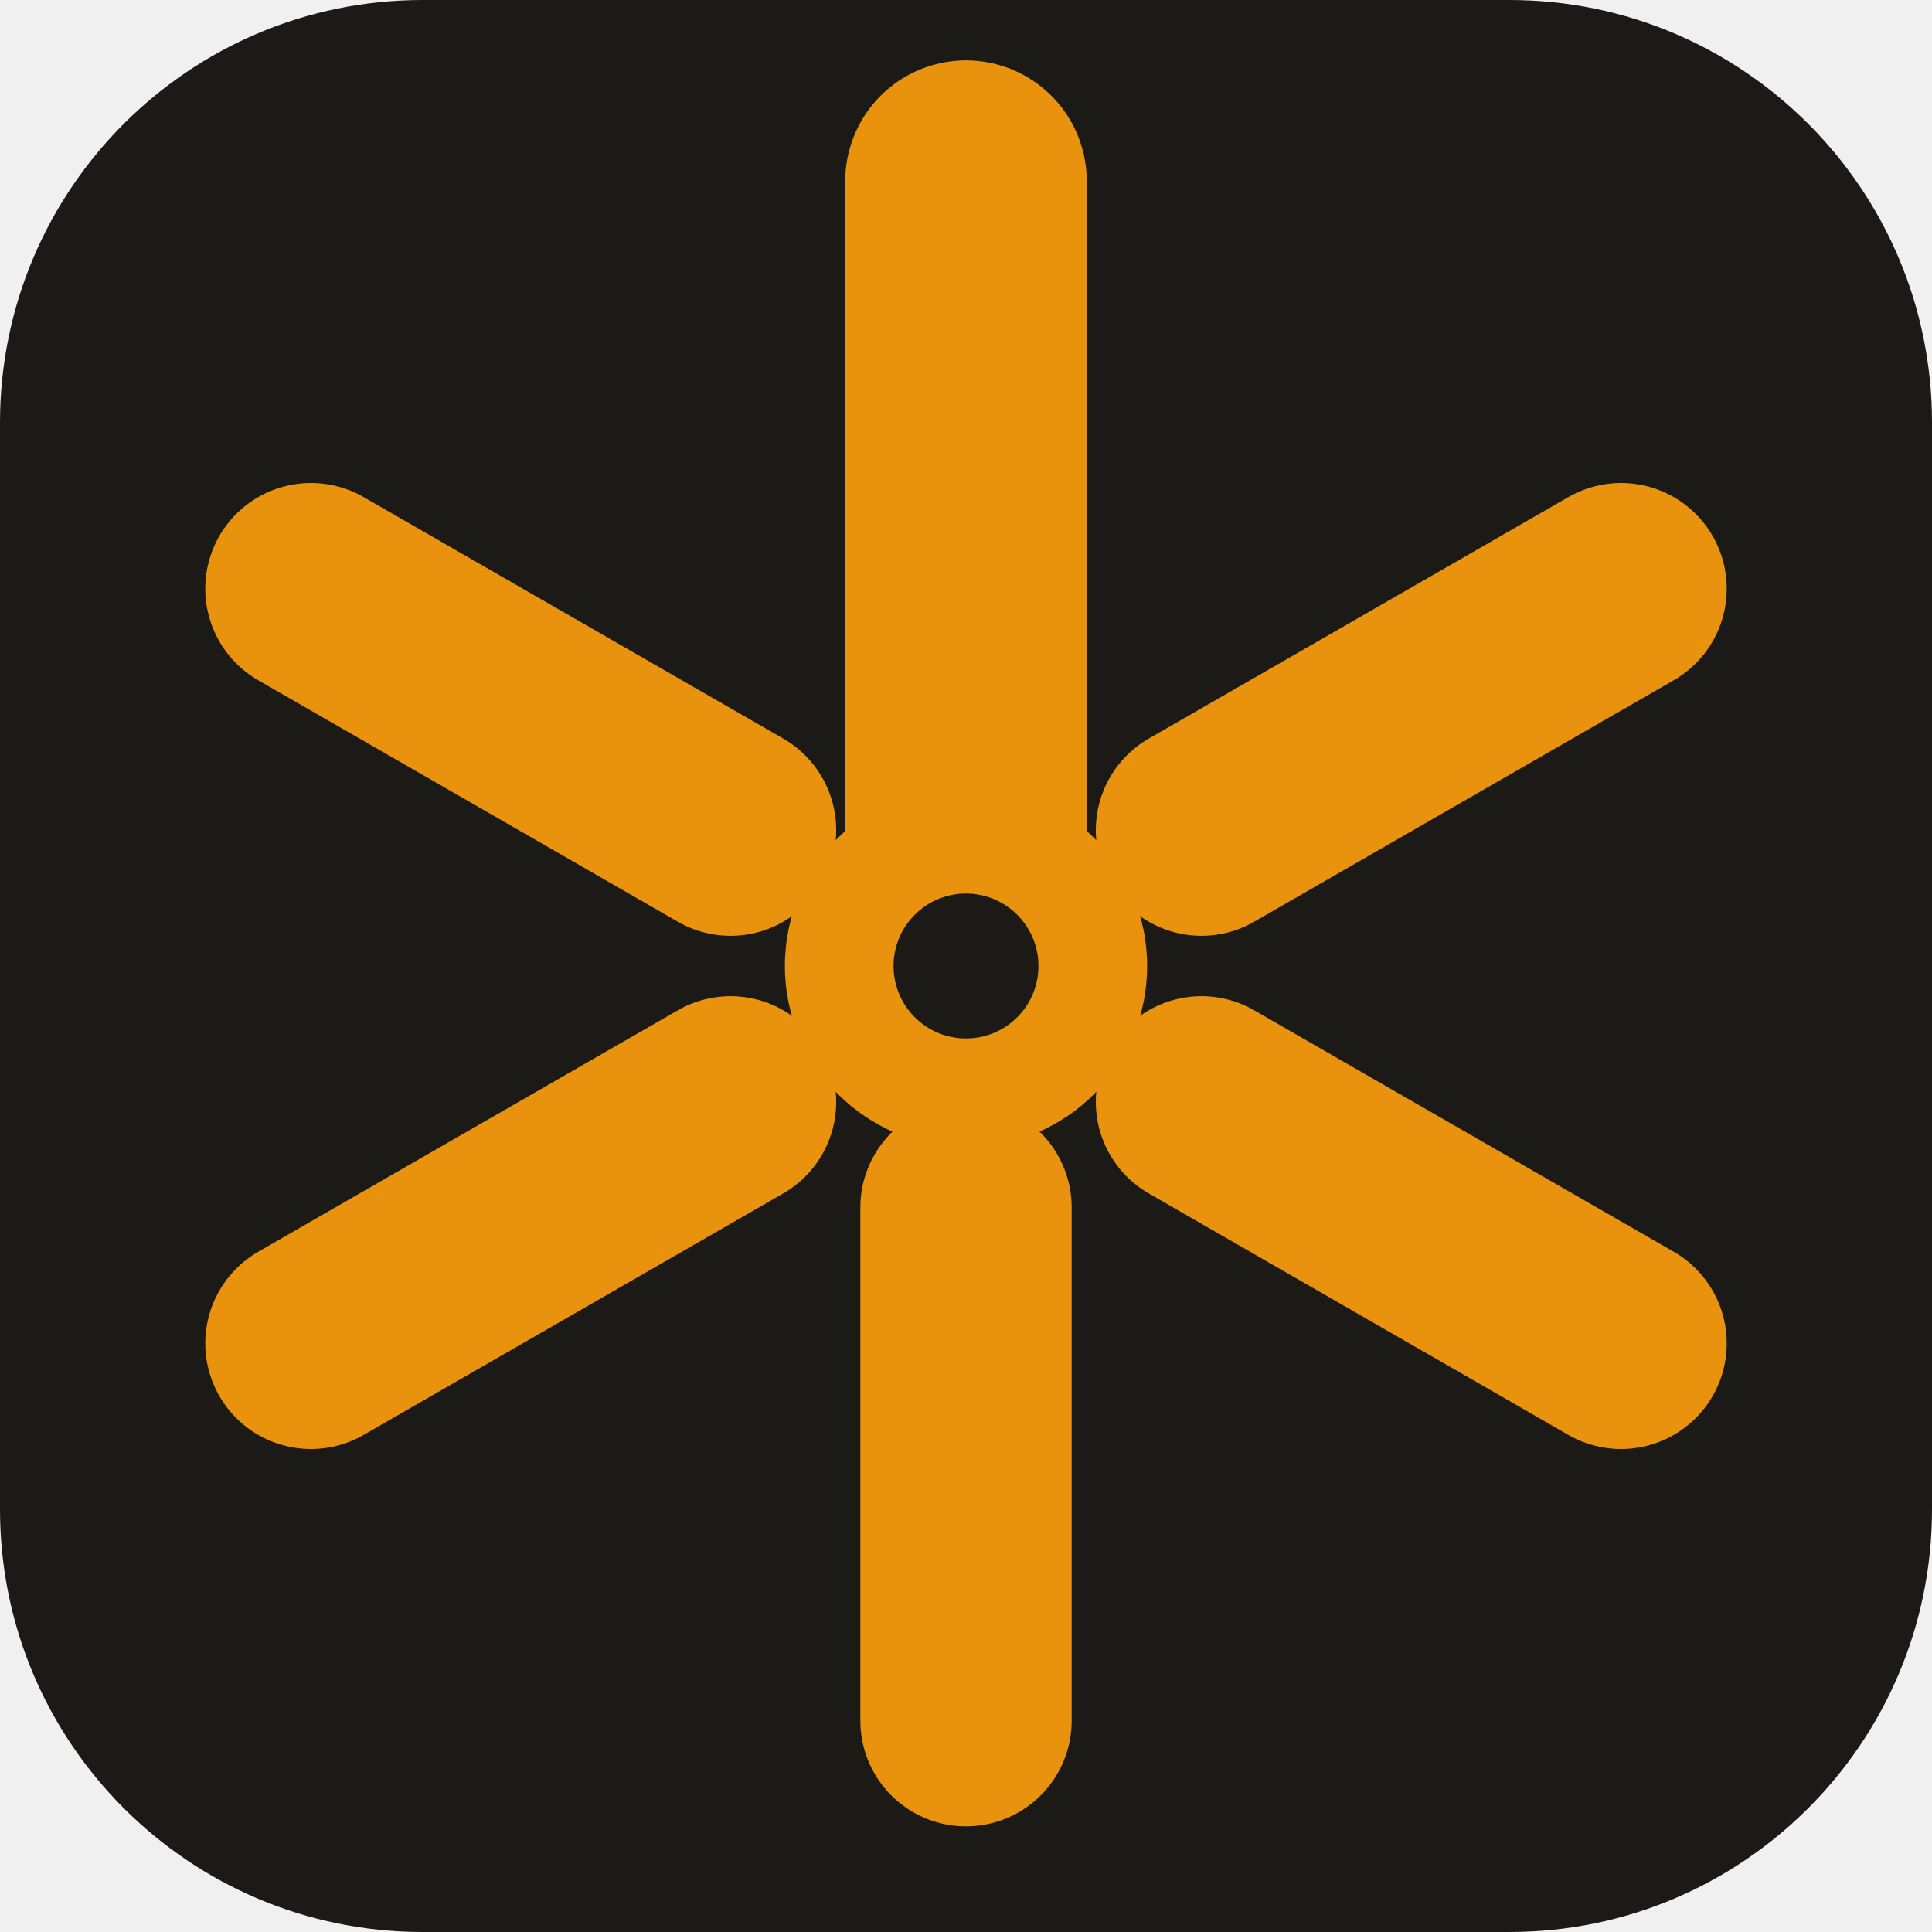
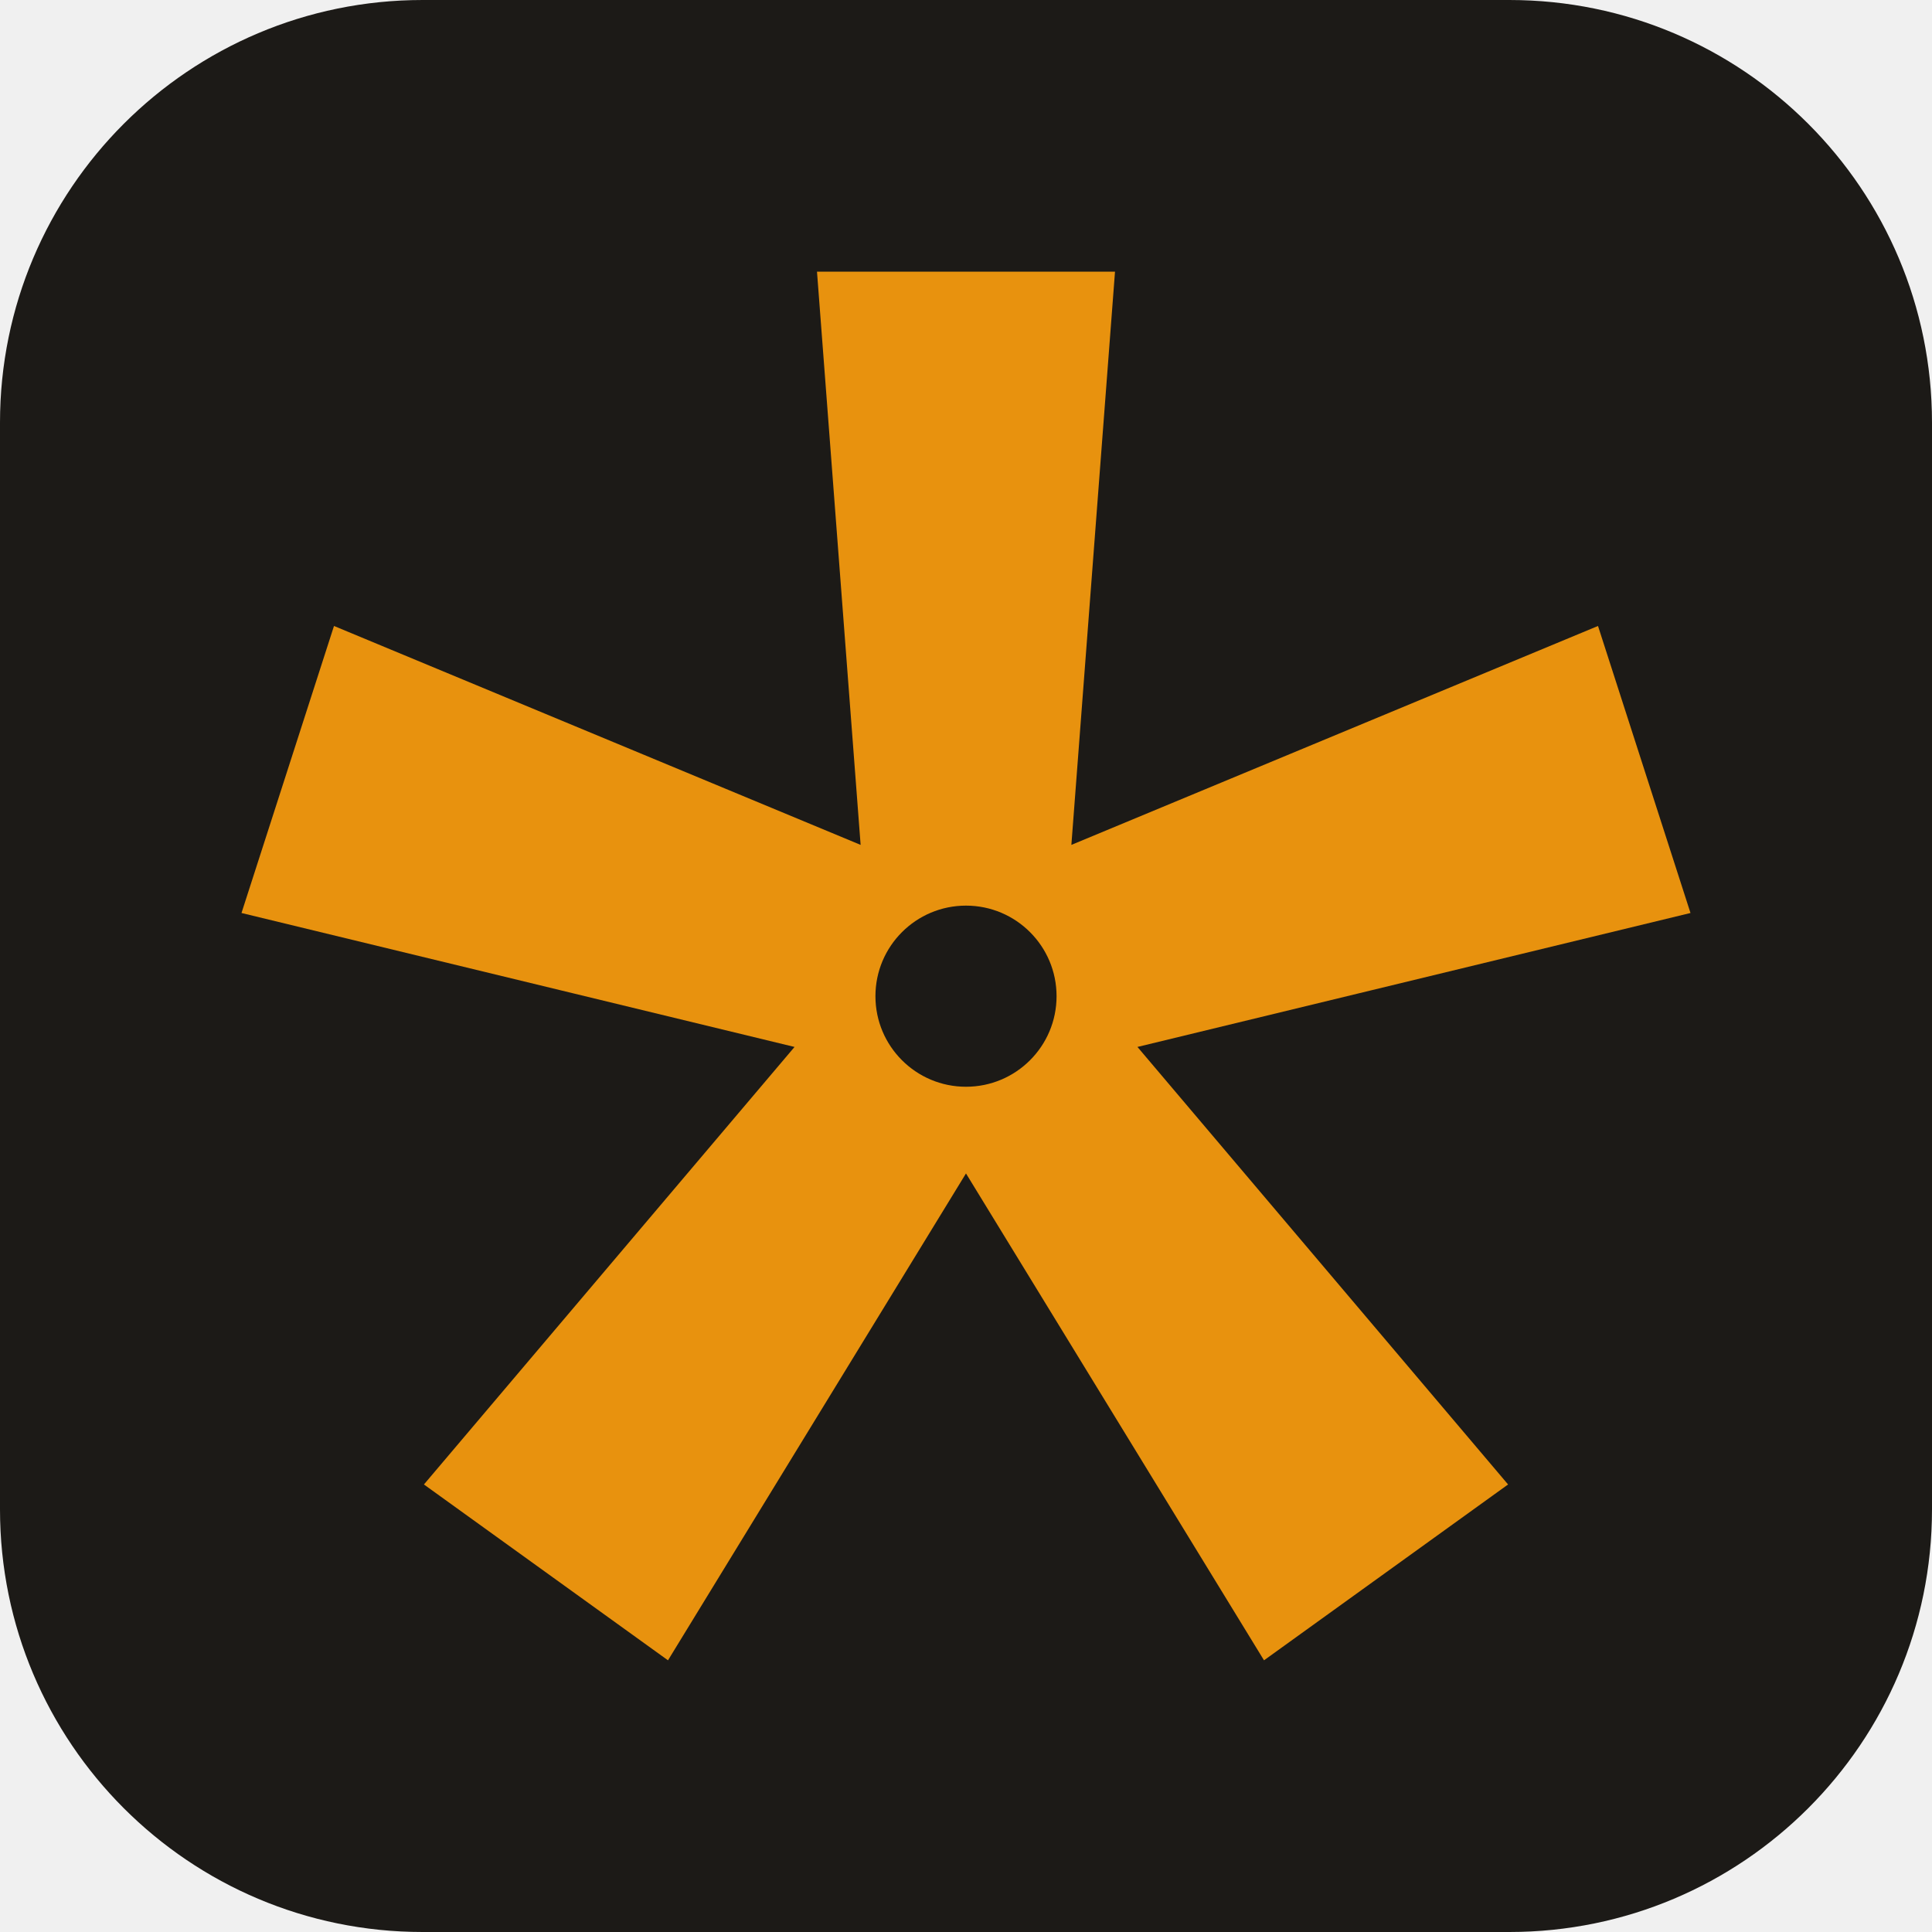
<svg xmlns="http://www.w3.org/2000/svg" width="64" height="64" viewBox="0 0 64 64" fill="none">
-   <rect width="64" height="64" rx="14" fill="#1c1a17" />
-   <g stroke="#e8920e" stroke-width="7" stroke-linecap="round">
-     <line x1="53.7" y1="19.5" x2="39.8" y2="27.5" />
-     <line x1="53.7" y1="44.5" x2="39.8" y2="36.5" />
-     <line x1="32" y1="57" x2="32" y2="40" />
-     <line x1="10.3" y1="44.5" x2="24.2" y2="36.5" />
-     <line x1="10.3" y1="19.5" x2="24.2" y2="27.5" />
+   <g clip-path="url(#clip0_1_4)">
+     <path d="M50 0H14C6.268 0 0 6.268 0 14V50C0 57.732 6.268 64 14 64H50C57.732 64 64 57.732 64 50V14C64 6.268 57.732 0 50 0Z" fill="#1C1A17" />
+     <path d="M41.872 55L30.808 36.925L32 32.814L36.17 32.899L49.957 49.175L41.872 55ZM22.128 55L14.043 49.175L27.83 32.899L32 32.814L33.191 36.925L22.128 55ZM28.511 35.212L8 30.244L11.064 20.736L30.638 28.873L32 32.814L28.511 35.212ZM32 32.814L28.681 30.244L27.064 9H36.936L35.319 30.244L32 32.814ZM35.489 35.212L32 32.814L33.362 28.873L52.936 20.736L56 30.244L35.489 35.212Z" fill="#E8920E" />
+     <circle cx="32" cy="33" r="3" fill="#1C1A17" />
  </g>
-   <line x1="32" y1="6" x2="32" y2="30" stroke="#e8920e" stroke-width="8" stroke-linecap="round" />
-   <circle cx="32" cy="32" r="6" fill="#e8920e" />
-   <circle cx="32" cy="32" r="2.4" fill="#1c1a17" />
+   <defs>
+     <clipPath id="clip0_1_4">
+       <rect width="64" height="64" fill="white" />
+     </clipPath>
+   </defs>
</svg>
